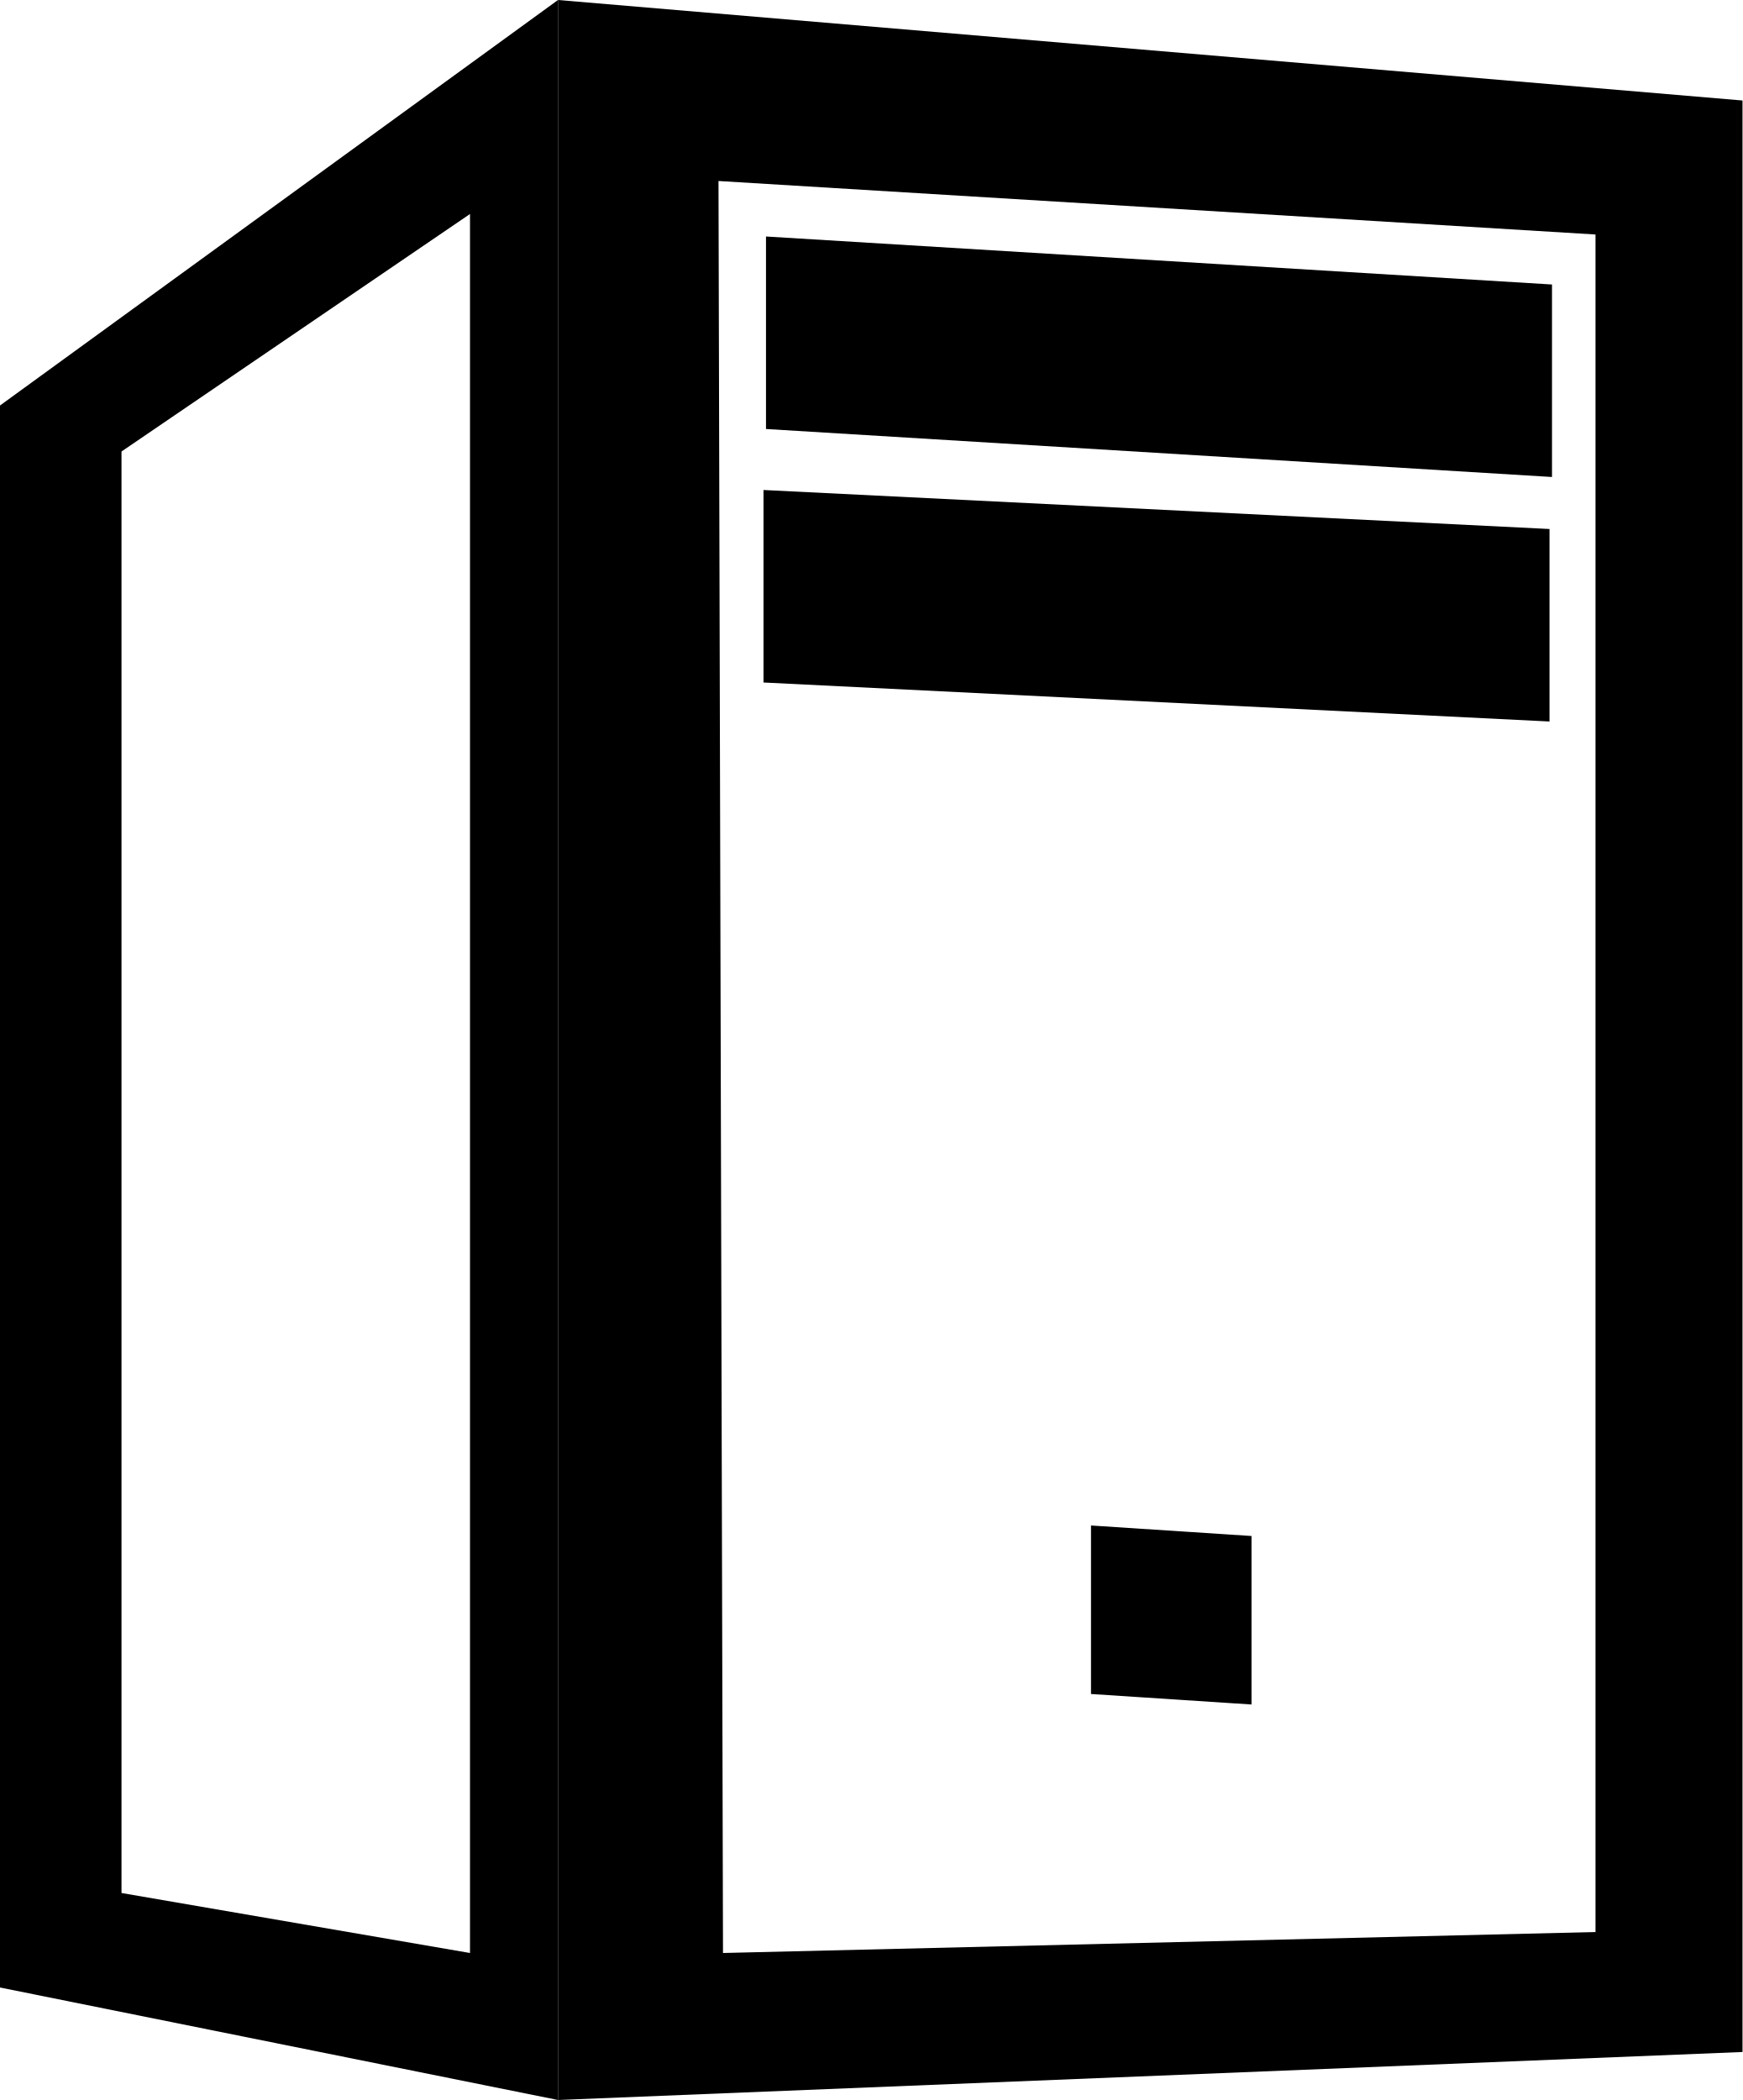
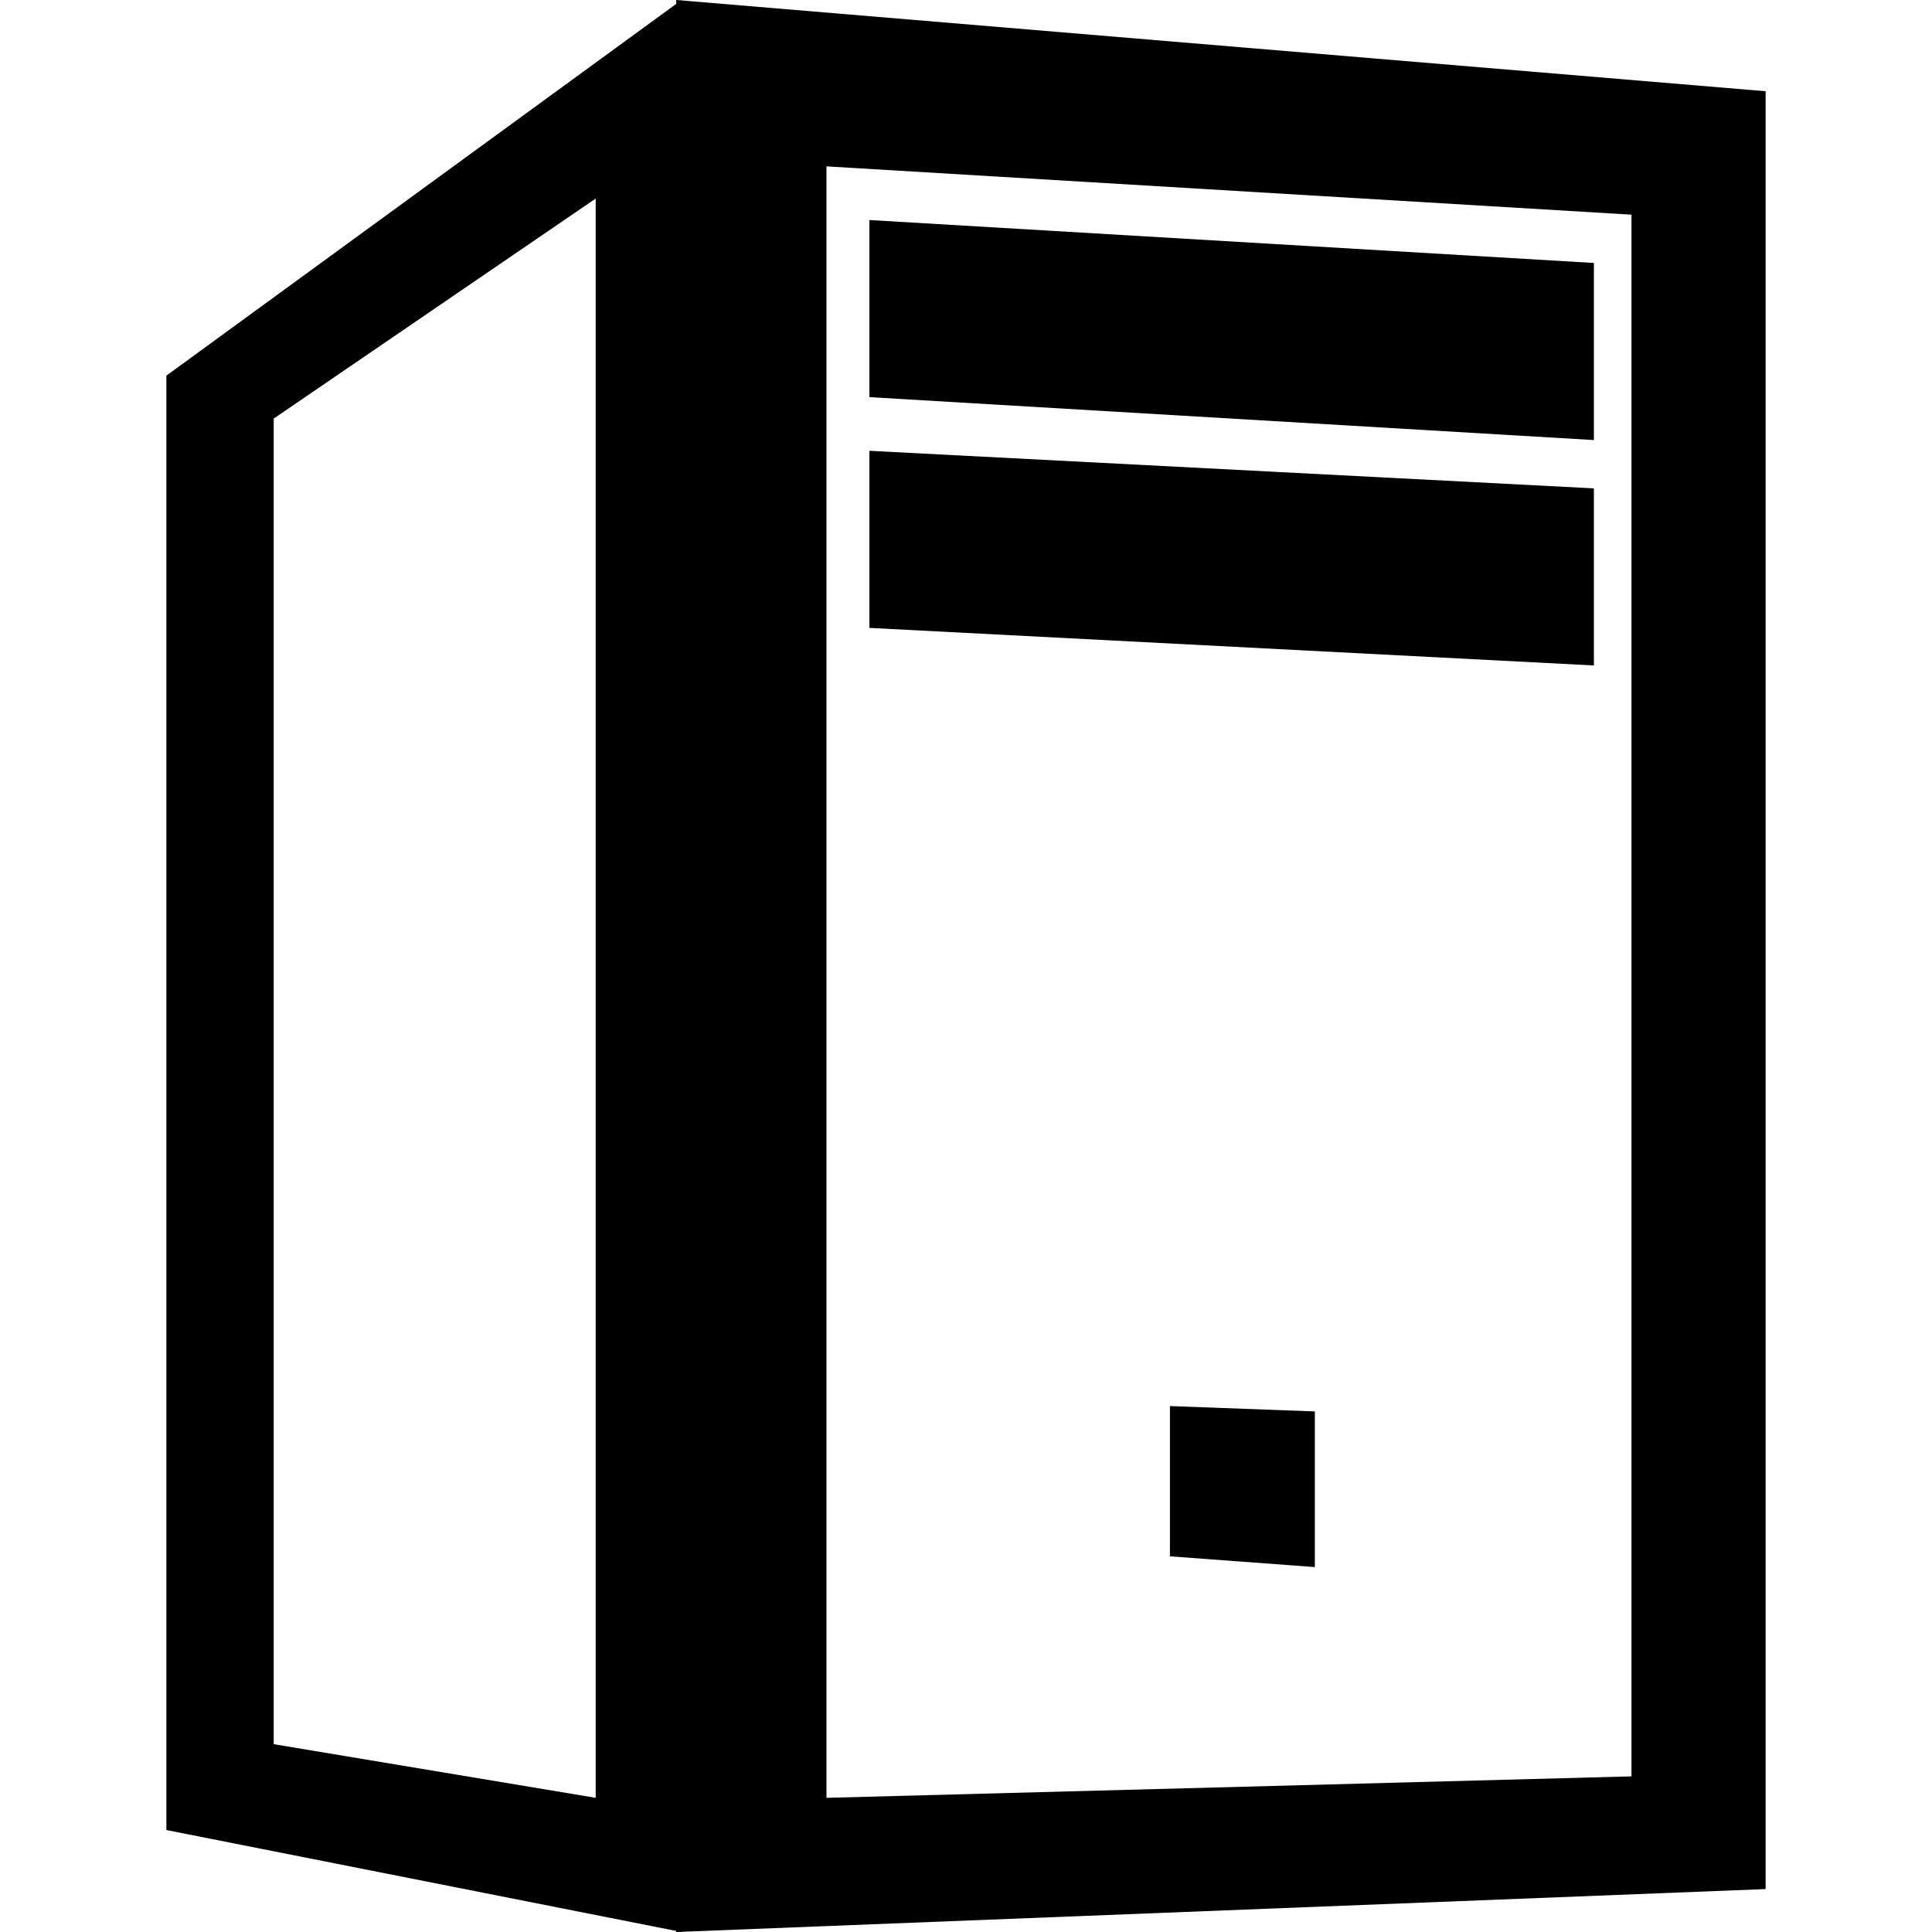
- <svg xmlns="http://www.w3.org/2000/svg" id="Layer_2" viewBox="0 0 34.85 42">
-   <path d="M11.16,0V42l23.69-.96V2.01L11.16,0ZM31.93,38.64l-17.47,.42-.09-35.44,17.54,1.07V38.64Z" />
-   <path d="M0,8.11v31.64l11.16,2.25V0L0,8.11Zm9.4,30.95l-6.97-1.2V9.03l6.97-4.75V39.06Z" />
-   <path d="M15.32,4.73l15.72,.96v3.85l-15.72-.96v-3.85Z" />
-   <path d="M15.27,9.8l15.72,.78v3.85l-15.72-.78v-3.85Z" />
-   <polygon points="25.03 30.72 21.82 30.51 21.82 33.88 25.03 34.09 25.03 30.72" />
+ <svg xmlns="http://www.w3.org/2000/svg" version="1.1" id="Layer_2_00000124853125753803633370000002259988539229171127_" x="0px" y="0px" viewBox="0 0 36 36" style="enable-background:new 0 0 36 36;" xml:space="preserve">
+   <g>
+     <path d="M12.6,0v36l20.3-0.8V1.7L12.6,0z M30.4,33.1l-15,0.4L15.4,3.1l15,0.9L30.4,33.1L30.4,33.1z" />
+     <path d="M3.1,7v27.1l9.6,1.9V0L3.1,7z M11.1,33.5l-6-1V7.8l6-4.1V33.5z" />
+     <path d="M16.2,4.1l13.5,0.8v3.3L16.2,7.4C16.2,7.4,16.2,4.1,16.2,4.1z" />
+     <path d="M16.2,8.4l13.5,0.7v3.3l-13.5-0.7C16.2,11.7,16.2,8.4,16.2,8.4z" />
+     <polygon points="24.5,26.3 21.8,26.2 21.8,29 24.5,29.2  " />
+   </g>
</svg>
